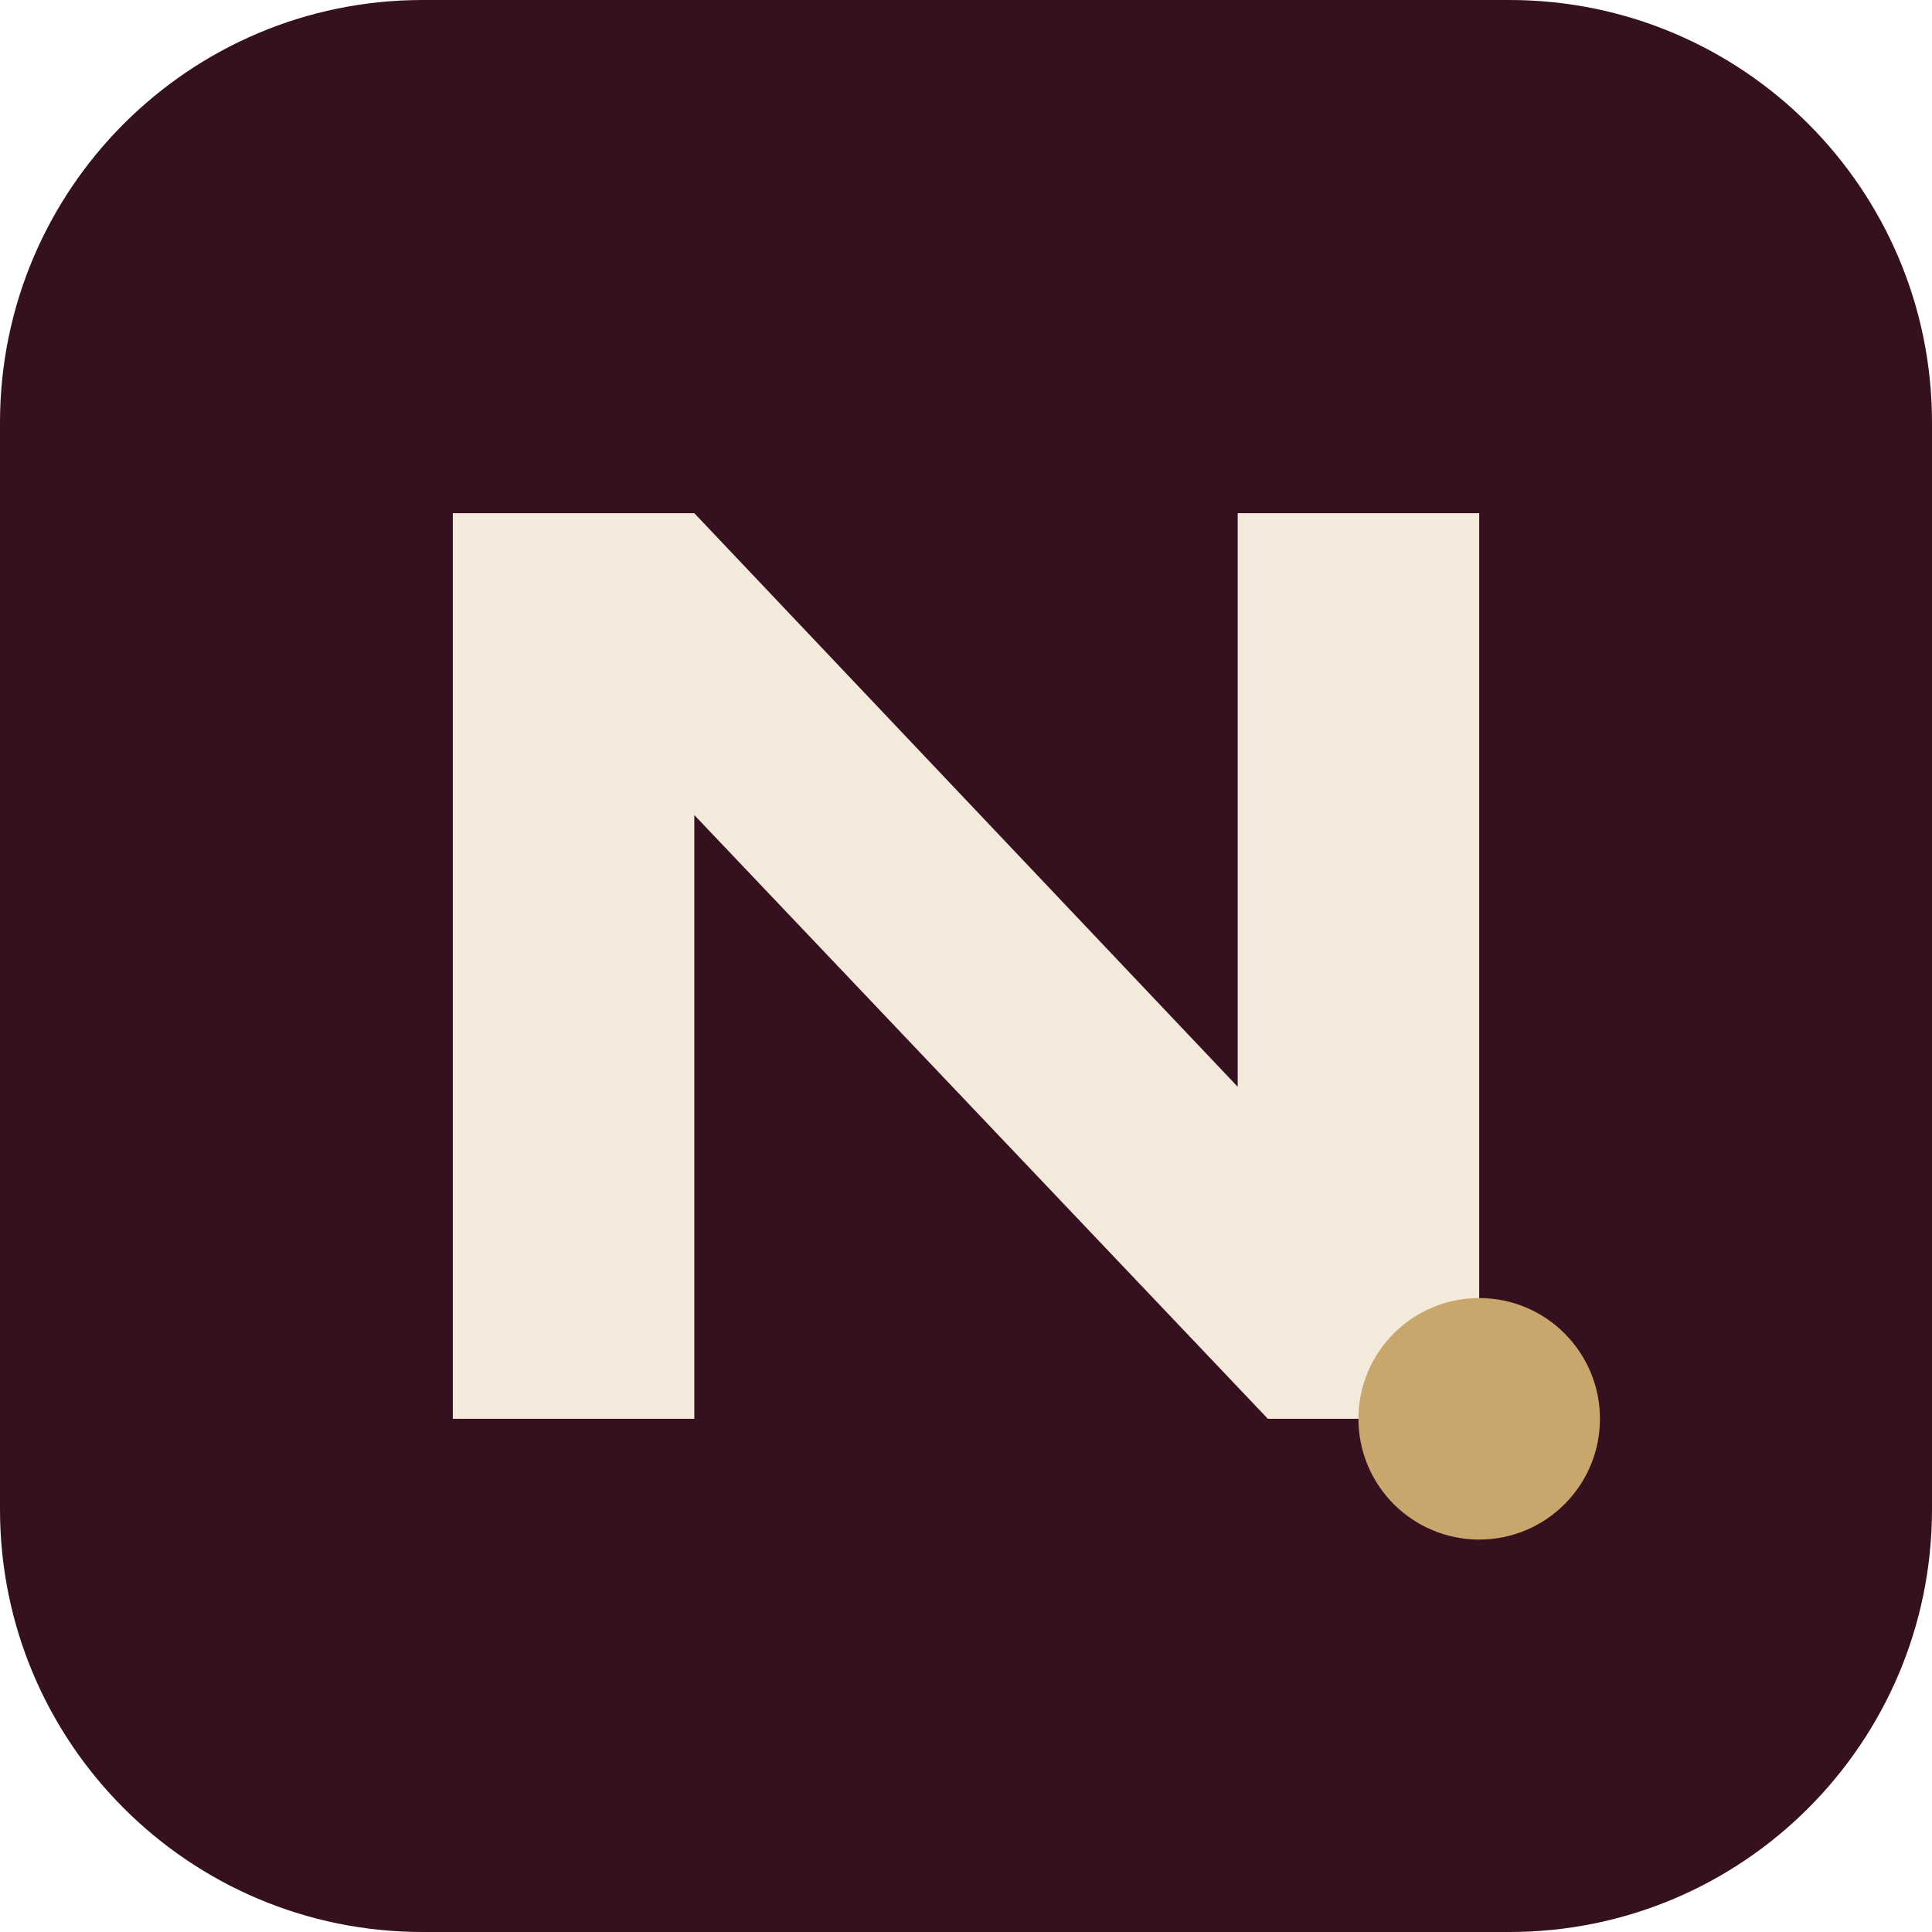
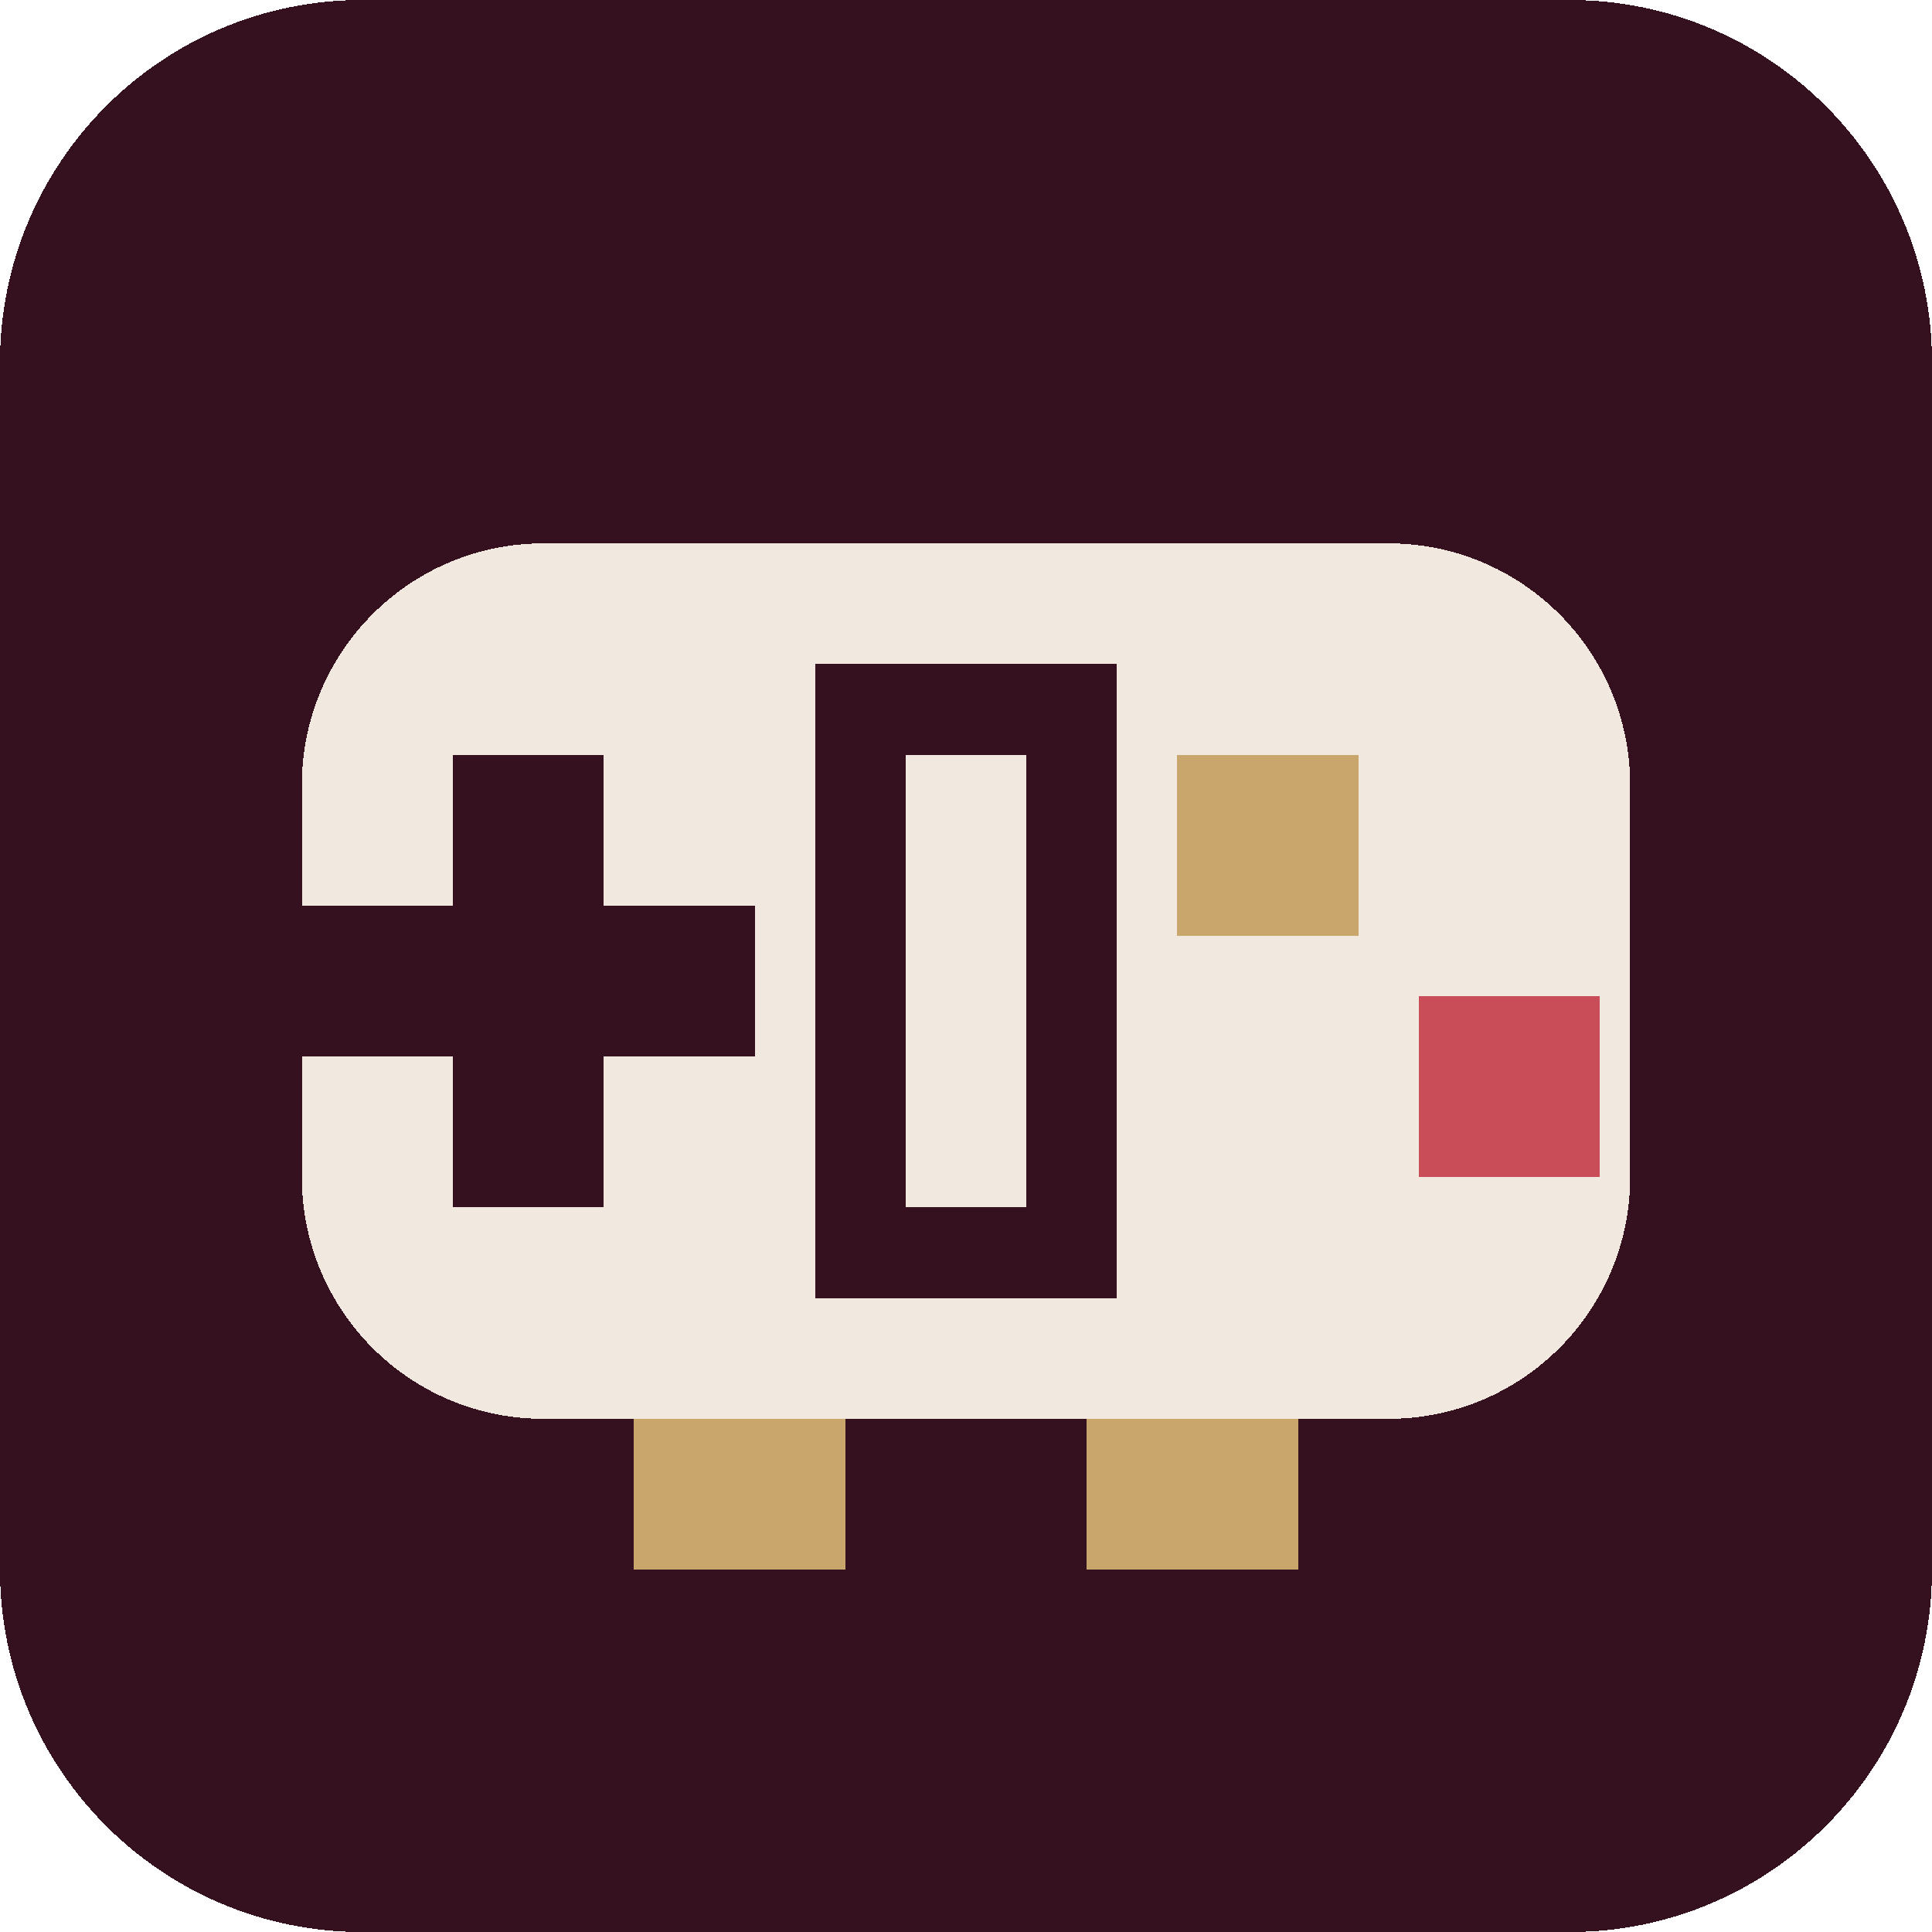
- <svg xmlns="http://www.w3.org/2000/svg" viewBox="0 0 64 64">
-   <rect width="64" height="64" rx="14" fill="#35101f" />
-   <path d="M15 47V17h8l18 19V17h8v30h-7L23 27v20z" fill="#f4eadb" />
-   <circle cx="49" cy="47" r="4" fill="#c9a66b" />
+ <svg xmlns="http://www.w3.org/2000/svg" viewBox="0 0 64 64" shape-rendering="crispEdges">
+   <rect width="64" height="64" rx="12" fill="#35101f" />
+   <rect x="10" y="18" width="44" height="29" rx="8" fill="#f1e8df" />
+   <rect x="15" y="25" width="5" height="15" fill="#35101f" />
+   <rect x="10" y="30" width="15" height="5" fill="#35101f" />
+   <rect x="39" y="25" width="6" height="6" fill="#c9a66b" />
+   <rect x="47" y="33" width="6" height="6" fill="#c94d58" />
+   <rect x="27" y="22" width="10" height="3" fill="#35101f" />
+   <rect x="27" y="40" width="10" height="3" fill="#35101f" />
+   <rect x="27" y="25" width="3" height="15" fill="#35101f" />
+   <rect x="34" y="25" width="3" height="15" fill="#35101f" />
+   <rect x="21" y="47" width="7" height="5" fill="#c9a66b" />
+   <rect x="36" y="47" width="7" height="5" fill="#c9a66b" />
</svg>
